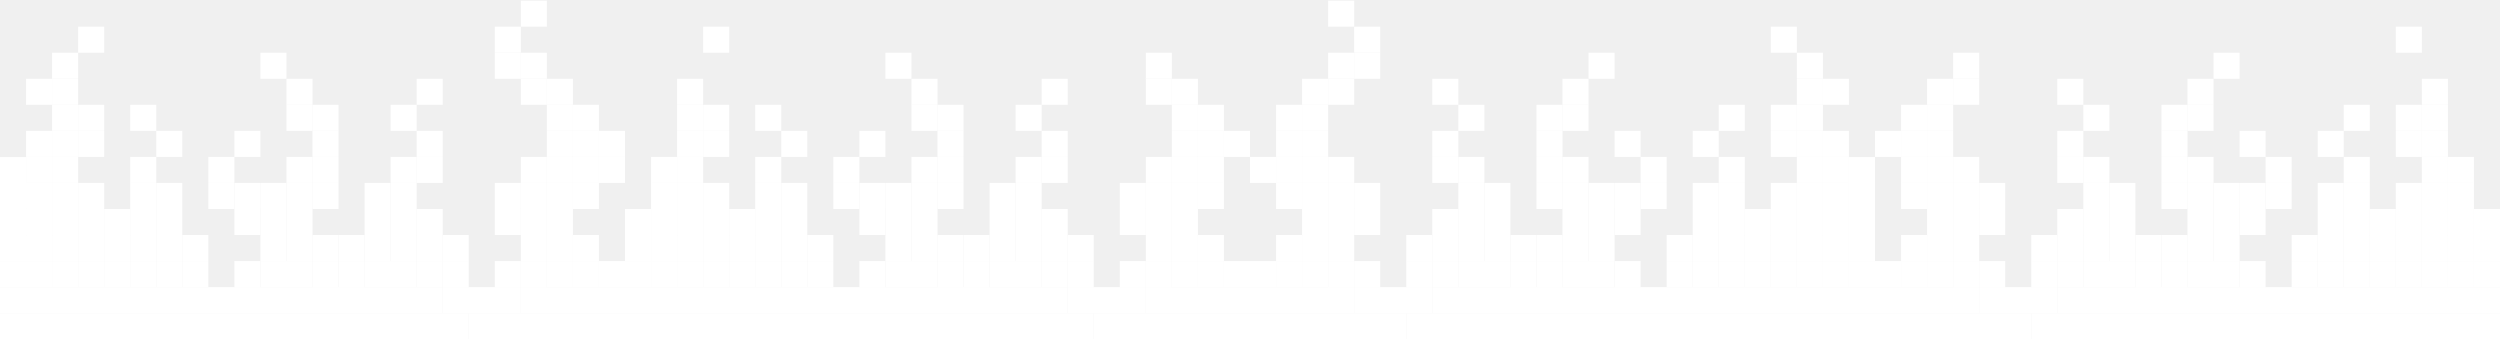
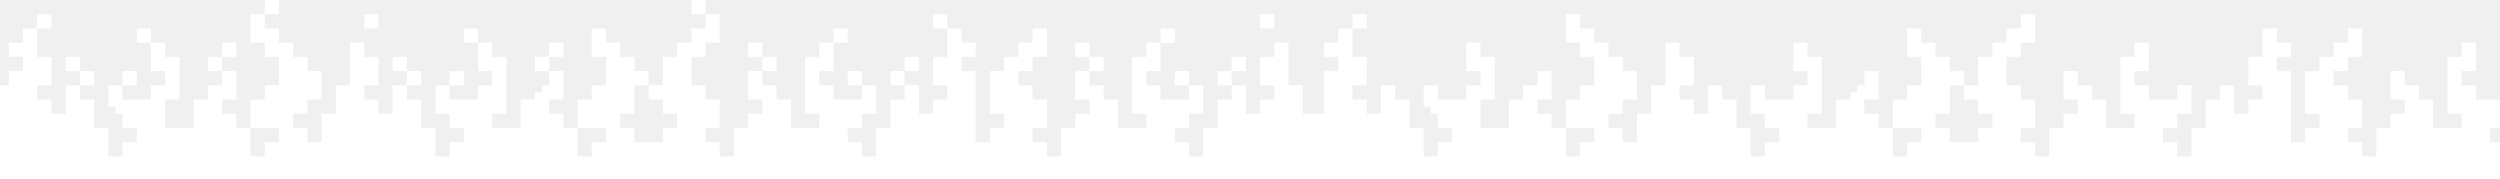
- <svg xmlns="http://www.w3.org/2000/svg" width="1512" height="205" viewBox="0 0 1512 205" fill="none">
-   <rect x="157.5" y="31.895" width="15.75" height="15.75" fill="white" />
-   <rect x="173.25" y="47.647" width="15.75" height="15.75" fill="white" />
-   <rect x="189" y="63.397" width="15.75" height="15.75" fill="white" />
-   <rect x="189" y="79.147" width="15.75" height="15.75" fill="white" />
-   <rect x="189" y="94.897" width="15.75" height="15.75" fill="white" />
-   <rect x="173.25" y="94.897" width="15.75" height="15.75" fill="white" />
-   <rect x="157.5" y="110.647" width="15.75" height="15.75" fill="white" />
-   <rect x="173.25" y="110.647" width="15.75" height="15.75" fill="white" />
-   <rect x="189" y="110.647" width="15.75" height="15.75" fill="white" />
-   <rect x="173.25" y="126.396" width="15.75" height="15.75" fill="white" />
-   <rect x="173.25" y="142.146" width="15.75" height="15.75" fill="white" />
-   <rect x="189" y="142.146" width="15.75" height="15.75" fill="white" />
-   <rect x="189" y="157.896" width="15.75" height="15.75" fill="white" />
-   <rect x="204.75" y="157.896" width="15.75" height="15.75" fill="white" />
-   <rect x="220.5" y="142.146" width="15.75" height="15.75" fill="white" />
-   <rect x="220.5" y="126.396" width="15.75" height="15.75" fill="white" />
-   <rect x="220.5" y="110.647" width="15.75" height="15.75" fill="white" />
-   <rect x="236.25" y="94.897" width="15.75" height="15.75" fill="white" />
-   <rect x="252" y="79.147" width="15.75" height="15.75" fill="white" />
-   <rect x="236.25" y="63.397" width="15.75" height="15.75" fill="white" />
-   <rect x="252" y="94.897" width="15.75" height="15.75" fill="white" />
-   <rect x="236.25" y="110.647" width="15.75" height="15.75" fill="white" />
-   <rect x="252" y="126.396" width="15.75" height="15.75" fill="white" />
-   <rect x="236.25" y="126.396" width="15.75" height="15.75" fill="white" />
-   <rect x="141.75" y="110.647" width="15.75" height="15.75" fill="white" />
-   <rect x="126.001" y="110.647" width="15.75" height="15.75" fill="white" />
-   <rect x="141.75" y="126.396" width="15.75" height="15.75" fill="white" />
-   <rect x="157.5" y="126.396" width="15.75" height="15.75" fill="white" />
-   <rect x="157.5" y="142.146" width="15.75" height="15.75" fill="white" />
-   <rect x="141.75" y="157.896" width="15.75" height="15.75" fill="white" />
-   <rect y="173.646" width="267.75" height="15.75" fill="white" />
-   <rect y="189.396" width="283.5" height="15.75" fill="white" />
-   <rect x="94.5" y="157.896" width="15.75" height="15.75" fill="white" />
-   <rect width="15.75" height="15.75" transform="matrix(-1 0 0 1 126.001 157.896)" fill="white" />
-   <rect x="220.5" y="157.896" width="31.5" height="15.75" fill="white" />
-   <rect x="157.5" y="157.896" width="31.5" height="15.75" fill="white" />
-   <rect x="252" y="142.146" width="15.75" height="15.75" fill="white" />
-   <rect x="267.75" y="142.146" width="15.75" height="15.75" fill="white" />
-   <rect x="267.75" y="157.896" width="15.75" height="15.75" fill="white" />
-   <rect x="299.25" y="157.896" width="15.75" height="15.75" fill="white" />
-   <rect x="315.001" y="157.896" width="15.75" height="15.75" fill="white" />
-   <rect x="267.75" y="173.646" width="47.25" height="15.75" fill="white" />
-   <rect x="283.5" y="189.396" width="94.5" height="15.75" fill="white" />
-   <rect x="315.001" y="173.646" width="63" height="15.75" fill="white" />
-   <rect x="330.75" y="157.896" width="15.75" height="15.75" fill="white" />
-   <rect x="315.001" y="142.146" width="15.75" height="15.75" fill="white" />
-   <rect x="299.25" y="126.396" width="15.75" height="15.75" fill="white" />
-   <rect x="299.25" y="110.647" width="15.75" height="15.75" fill="white" />
-   <rect x="315.001" y="94.897" width="15.75" height="15.75" fill="white" />
-   <rect x="330.75" y="79.147" width="15.75" height="15.75" fill="white" />
-   <rect x="330.75" y="63.397" width="15.75" height="15.75" fill="white" />
-   <rect x="315.001" y="47.647" width="15.75" height="15.75" fill="white" />
-   <rect x="299.25" y="31.895" width="15.75" height="15.75" fill="white" />
-   <rect x="299.25" y="16.146" width="15.75" height="15.75" fill="white" />
-   <rect x="315.001" y="0.396" width="15.75" height="15.75" fill="white" />
-   <rect x="204.75" y="142.146" width="15.75" height="15.75" fill="white" />
-   <rect x="236.25" y="142.146" width="15.75" height="15.75" fill="white" />
-   <rect x="252" y="157.896" width="15.75" height="15.75" fill="white" />
-   <rect x="315.001" y="31.895" width="15.75" height="15.75" fill="white" />
-   <rect x="330.75" y="47.647" width="15.75" height="15.75" fill="white" />
-   <rect x="330.75" y="126.396" width="15.75" height="15.75" fill="white" />
-   <rect x="330.75" y="110.647" width="15.75" height="15.75" fill="white" />
-   <rect x="315.001" y="110.647" width="15.75" height="15.75" fill="white" />
-   <rect x="315.001" y="126.396" width="15.75" height="15.75" fill="white" />
-   <rect x="330.75" y="142.146" width="15.75" height="15.75" fill="white" />
-   <rect x="346.5" y="142.146" width="15.75" height="15.75" fill="white" />
-   <rect x="362.251" y="157.896" width="15.75" height="15.75" fill="white" />
-   <rect x="346.5" y="157.896" width="15.75" height="15.75" fill="white" />
-   <rect x="47.25" y="142.146" width="15.75" height="15.75" fill="white" />
-   <rect x="47.25" y="126.396" width="15.75" height="15.75" fill="white" />
-   <rect x="47.25" y="110.647" width="15.75" height="15.75" fill="white" />
-   <rect x="31.5" y="126.396" width="15.75" height="15.75" fill="white" />
-   <rect x="31.5" y="110.647" width="15.75" height="15.75" fill="white" />
-   <rect x="31.5" y="94.897" width="15.75" height="15.75" fill="white" />
-   <rect x="47.25" y="79.147" width="15.75" height="15.75" fill="white" />
-   <rect x="47.25" y="63.397" width="15.75" height="15.75" fill="white" />
-   <rect x="31.5" y="47.647" width="15.75" height="15.75" fill="white" />
-   <rect x="31.5" y="31.895" width="15.75" height="15.75" fill="white" />
-   <rect x="47.25" y="16.146" width="15.75" height="15.75" fill="white" />
-   <rect x="15.749" y="47.647" width="15.75" height="15.75" fill="white" />
-   <rect x="31.5" y="63.397" width="15.75" height="15.75" fill="white" />
-   <rect x="31.5" y="79.147" width="15.75" height="15.75" fill="white" />
-   <rect x="15.749" y="79.147" width="15.75" height="15.75" fill="white" />
-   <rect x="15.749" y="94.897" width="15.75" height="15.75" fill="white" />
-   <rect y="94.977" width="15.75" height="15.75" fill="white" />
-   <rect width="15.75" height="47.25" transform="matrix(1 0 0 -1 0 157.896)" fill="white" />
-   <rect y="110.647" width="15.75" height="15.75" fill="white" />
-   <rect y="126.396" width="15.75" height="15.75" fill="white" />
-   <rect x="15.749" y="110.647" width="15.75" height="15.75" fill="white" />
-   <rect x="15.749" y="126.396" width="15.75" height="15.75" fill="white" />
-   <rect x="15.749" y="142.146" width="15.75" height="15.75" fill="white" />
-   <rect y="157.896" width="15.75" height="15.75" fill="white" />
-   <rect x="15.749" y="157.896" width="15.75" height="15.75" fill="white" />
-   <rect x="31.5" y="142.146" width="15.75" height="15.75" fill="white" />
-   <rect x="47.25" y="157.896" width="15.75" height="15.75" fill="white" />
-   <rect x="31.5" y="157.896" width="15.75" height="15.75" fill="white" />
-   <rect x="346.5" y="79.147" width="15.75" height="15.75" fill="white" />
-   <rect x="362.251" y="79.147" width="15.75" height="15.75" fill="white" />
-   <rect x="362.251" y="94.897" width="15.75" height="15.75" fill="white" />
-   <rect x="346.5" y="110.647" width="15.75" height="15.75" fill="white" />
-   <rect x="346.5" y="94.897" width="15.75" height="15.75" fill="white" />
-   <rect x="330.75" y="94.897" width="15.75" height="15.75" fill="white" />
-   <rect x="346.5" y="63.397" width="15.75" height="15.75" fill="white" />
-   <rect x="94.5" y="142.146" width="15.75" height="15.75" fill="white" />
-   <rect x="94.5" y="126.396" width="15.75" height="15.75" fill="white" />
-   <rect x="78.75" y="110.647" width="15.75" height="15.75" fill="white" />
-   <rect x="94.5" y="110.647" width="15.75" height="15.75" fill="white" />
-   <rect x="110.249" y="142.146" width="15.75" height="15.75" fill="white" />
-   <rect x="62.999" y="142.146" width="15.75" height="15.75" fill="white" />
-   <rect x="62.999" y="126.396" width="15.75" height="15.75" fill="white" />
-   <rect x="78.75" y="126.396" width="15.75" height="15.75" fill="white" />
-   <rect x="78.75" y="142.146" width="15.75" height="15.75" fill="white" />
-   <rect x="62.999" y="157.896" width="15.75" height="15.75" fill="white" />
-   <rect x="78.75" y="157.896" width="15.75" height="15.75" fill="white" />
-   <rect x="78.75" y="94.897" width="15.75" height="15.75" fill="white" />
-   <rect x="94.5" y="79.147" width="15.75" height="15.75" fill="white" />
-   <rect x="78.75" y="63.397" width="15.75" height="15.75" fill="white" />
-   <rect x="252" y="47.647" width="15.75" height="15.75" fill="white" />
-   <rect x="126.001" y="94.897" width="15.75" height="15.75" fill="white" />
-   <rect x="141.75" y="79.147" width="15.75" height="15.75" fill="white" />
-   <rect x="173.25" y="63.397" width="15.75" height="15.75" fill="white" />
-   <rect width="15.75" height="15.75" transform="matrix(-1 0 0 1 976.501 31.8955)" fill="white" />
-   <rect width="15.75" height="15.75" transform="matrix(-1 0 0 1 960.75 47.6465)" fill="white" />
-   <rect width="15.75" height="15.75" transform="matrix(-1 0 0 1 945 63.3965)" fill="white" />
-   <rect width="15.75" height="15.75" transform="matrix(-1 0 0 1 945 79.1465)" fill="white" />
-   <rect width="15.75" height="15.75" transform="matrix(-1 0 0 1 945 94.8965)" fill="white" />
-   <rect width="15.75" height="15.75" transform="matrix(-1 0 0 1 960.75 94.8965)" fill="white" />
-   <rect width="15.75" height="15.75" transform="matrix(-1 0 0 1 976.501 110.647)" fill="white" />
-   <rect width="15.75" height="15.75" transform="matrix(-1 0 0 1 960.75 110.647)" fill="white" />
-   <rect width="15.75" height="15.75" transform="matrix(-1 0 0 1 945 110.647)" fill="white" />
-   <rect width="15.75" height="15.75" transform="matrix(-1 0 0 1 960.75 126.396)" fill="white" />
-   <rect width="15.75" height="15.75" transform="matrix(-1 0 0 1 960.75 142.146)" fill="white" />
-   <rect width="15.75" height="15.75" transform="matrix(-1 0 0 1 945 142.146)" fill="white" />
-   <rect width="15.75" height="15.75" transform="matrix(-1 0 0 1 945 157.898)" fill="white" />
-   <rect width="15.75" height="15.75" transform="matrix(-1 0 0 1 929.251 157.898)" fill="white" />
-   <rect width="15.75" height="15.75" transform="matrix(-1 0 0 1 913.5 142.146)" fill="white" />
-   <rect width="15.75" height="15.75" transform="matrix(-1 0 0 1 913.5 126.396)" fill="white" />
-   <rect width="15.75" height="15.75" transform="matrix(-1 0 0 1 913.5 110.647)" fill="white" />
-   <rect width="15.75" height="15.75" transform="matrix(-1 0 0 1 897.751 94.8965)" fill="white" />
-   <rect width="15.75" height="15.75" transform="matrix(-1 0 0 1 882.001 79.1465)" fill="white" />
-   <rect width="15.75" height="15.75" transform="matrix(-1 0 0 1 897.751 63.3965)" fill="white" />
-   <rect width="15.75" height="15.75" transform="matrix(-1 0 0 1 882.001 94.8965)" fill="white" />
-   <rect width="15.75" height="15.75" transform="matrix(-1 0 0 1 897.751 110.647)" fill="white" />
-   <rect width="15.75" height="15.75" transform="matrix(-1 0 0 1 882.001 126.396)" fill="white" />
-   <rect width="15.75" height="15.75" transform="matrix(-1 0 0 1 897.751 126.396)" fill="white" />
-   <rect width="15.75" height="15.75" transform="matrix(-1 0 0 1 992.25 110.647)" fill="white" />
-   <rect width="15.75" height="15.75" transform="matrix(-1 0 0 1 1008 110.647)" fill="white" />
-   <rect width="15.75" height="15.75" transform="matrix(-1 0 0 1 992.25 126.396)" fill="white" />
-   <rect width="15.75" height="15.75" transform="matrix(-1 0 0 1 976.501 126.396)" fill="white" />
-   <rect width="15.75" height="15.75" transform="matrix(-1 0 0 1 976.501 142.146)" fill="white" />
-   <rect width="15.75" height="15.75" transform="matrix(-1 0 0 1 992.25 157.898)" fill="white" />
-   <rect width="267.75" height="15.75" transform="matrix(-1 0 0 1 1134 173.646)" fill="white" />
-   <rect width="283.5" height="15.75" transform="matrix(-1 0 0 1 1134 189.396)" fill="white" />
-   <rect width="15.75" height="15.75" transform="matrix(-1 0 0 1 1039.5 157.898)" fill="white" />
-   <rect x="1008" y="157.898" width="15.75" height="15.75" fill="white" />
-   <rect width="31.5" height="15.75" transform="matrix(-1 0 0 1 913.5 157.898)" fill="white" />
-   <rect width="31.5" height="15.75" transform="matrix(-1 0 0 1 976.501 157.898)" fill="white" />
-   <rect width="15.75" height="15.75" transform="matrix(-1 0 0 1 882.001 142.146)" fill="white" />
-   <rect width="15.75" height="15.75" transform="matrix(-1 0 0 1 866.25 142.146)" fill="white" />
-   <rect width="15.75" height="15.75" transform="matrix(-1 0 0 1 866.25 157.898)" fill="white" />
-   <rect width="15.75" height="15.75" transform="matrix(-1 0 0 1 834.751 157.898)" fill="white" />
-   <rect width="15.75" height="15.75" transform="matrix(-1 0 0 1 819 157.898)" fill="white" />
-   <rect width="47.25" height="15.75" transform="matrix(-1 0 0 1 866.25 173.646)" fill="white" />
-   <rect width="94.5" height="15.75" transform="matrix(-1 0 0 1 850.501 189.396)" fill="white" />
-   <rect width="63" height="15.75" transform="matrix(-1 0 0 1 819 173.646)" fill="white" />
-   <rect width="15.75" height="15.75" transform="matrix(-1 0 0 1 803.251 157.898)" fill="white" />
-   <rect width="15.75" height="15.75" transform="matrix(-1 0 0 1 819 142.146)" fill="white" />
-   <rect width="15.75" height="15.75" transform="matrix(-1 0 0 1 834.751 126.396)" fill="white" />
-   <rect width="15.75" height="15.75" transform="matrix(-1 0 0 1 834.751 110.647)" fill="white" />
-   <rect width="15.75" height="15.75" transform="matrix(-1 0 0 1 819 94.8965)" fill="white" />
-   <rect width="15.75" height="15.75" transform="matrix(-1 0 0 1 803.251 79.1465)" fill="white" />
-   <rect width="15.75" height="15.75" transform="matrix(-1 0 0 1 803.251 63.3965)" fill="white" />
-   <rect width="15.75" height="15.75" transform="matrix(-1 0 0 1 819 47.6465)" fill="white" />
-   <rect width="15.75" height="15.75" transform="matrix(-1 0 0 1 834.751 31.8955)" fill="white" />
-   <rect width="15.75" height="15.75" transform="matrix(-1 0 0 1 834.751 16.1465)" fill="white" />
-   <rect width="15.75" height="15.75" transform="matrix(-1 0 0 1 819 0.396484)" fill="white" />
-   <rect width="15.75" height="15.75" transform="matrix(-1 0 0 1 929.251 142.146)" fill="white" />
-   <rect width="15.75" height="15.75" transform="matrix(-1 0 0 1 897.751 142.146)" fill="white" />
-   <rect width="15.75" height="15.75" transform="matrix(-1 0 0 1 882.001 157.898)" fill="white" />
-   <rect width="15.75" height="15.75" transform="matrix(-1 0 0 1 819 31.8955)" fill="white" />
-   <rect width="15.75" height="15.75" transform="matrix(-1 0 0 1 803.251 47.6465)" fill="white" />
-   <rect width="15.75" height="15.75" transform="matrix(-1 0 0 1 803.251 126.396)" fill="white" />
-   <rect width="15.75" height="15.75" transform="matrix(-1 0 0 1 803.251 110.647)" fill="white" />
-   <rect width="15.75" height="15.75" transform="matrix(-1 0 0 1 819 110.647)" fill="white" />
-   <rect width="15.75" height="15.75" transform="matrix(-1 0 0 1 819 126.396)" fill="white" />
-   <rect width="15.75" height="15.75" transform="matrix(-1 0 0 1 803.251 142.146)" fill="white" />
-   <rect width="15.75" height="15.75" transform="matrix(-1 0 0 1 787.501 142.146)" fill="white" />
-   <rect width="15.75" height="15.75" transform="matrix(-1 0 0 1 771.75 157.898)" fill="white" />
-   <rect width="15.75" height="15.75" transform="matrix(-1 0 0 1 787.501 157.898)" fill="white" />
-   <rect width="15.75" height="15.75" transform="matrix(-1 0 0 1 1086.75 142.146)" fill="white" />
-   <rect width="15.75" height="15.75" transform="matrix(-1 0 0 1 1086.75 126.396)" fill="white" />
-   <rect width="15.75" height="15.75" transform="matrix(-1 0 0 1 1086.75 110.647)" fill="white" />
-   <rect width="15.75" height="15.75" transform="matrix(-1 0 0 1 1102.5 126.396)" fill="white" />
-   <rect width="15.75" height="15.75" transform="matrix(-1 0 0 1 1102.5 110.647)" fill="white" />
-   <rect width="15.75" height="15.75" transform="matrix(-1 0 0 1 1102.5 94.8965)" fill="white" />
-   <rect width="15.75" height="15.75" transform="matrix(-1 0 0 1 1086.75 79.1465)" fill="white" />
-   <rect width="15.75" height="15.75" transform="matrix(-1 0 0 1 1086.75 63.3965)" fill="white" />
-   <rect width="15.75" height="15.75" transform="matrix(-1 0 0 1 1102.5 47.6465)" fill="white" />
-   <rect width="15.75" height="15.75" transform="matrix(-1 0 0 1 1102.5 31.8955)" fill="white" />
-   <rect width="15.75" height="15.75" transform="matrix(-1 0 0 1 1086.75 16.1465)" fill="white" />
-   <rect width="15.75" height="15.75" transform="matrix(-1 0 0 1 1118.25 47.6465)" fill="white" />
-   <rect width="15.75" height="15.75" transform="matrix(-1 0 0 1 1102.5 63.3965)" fill="white" />
-   <rect width="15.75" height="15.75" transform="matrix(-1 0 0 1 1102.5 79.1465)" fill="white" />
-   <rect width="15.75" height="15.75" transform="matrix(-1 0 0 1 1118.25 79.1465)" fill="white" />
-   <rect width="15.75" height="15.75" transform="matrix(-1 0 0 1 1118.25 94.8965)" fill="white" />
-   <rect width="15.75" height="15.75" transform="matrix(-1 0 0 1 1134 94.9766)" fill="white" />
-   <rect x="1134" y="157.898" width="15.75" height="47.25" transform="rotate(180 1134 157.898)" fill="white" />
-   <rect width="15.75" height="15.75" transform="matrix(-1 0 0 1 1134 110.647)" fill="white" />
-   <rect width="15.75" height="15.75" transform="matrix(-1 0 0 1 1134 126.396)" fill="white" />
-   <rect width="15.75" height="15.75" transform="matrix(-1 0 0 1 1118.25 110.647)" fill="white" />
-   <rect width="15.75" height="15.75" transform="matrix(-1 0 0 1 1118.25 126.396)" fill="white" />
-   <rect width="15.75" height="15.75" transform="matrix(-1 0 0 1 1118.25 142.146)" fill="white" />
-   <rect width="15.75" height="15.75" transform="matrix(-1 0 0 1 1134 157.898)" fill="white" />
-   <rect width="15.75" height="15.75" transform="matrix(-1 0 0 1 1118.25 157.898)" fill="white" />
-   <rect width="15.75" height="15.75" transform="matrix(-1 0 0 1 1102.5 142.146)" fill="white" />
-   <rect width="15.75" height="15.75" transform="matrix(-1 0 0 1 1086.75 157.898)" fill="white" />
-   <rect width="15.75" height="15.75" transform="matrix(-1 0 0 1 1102.5 157.898)" fill="white" />
-   <rect width="15.75" height="15.75" transform="matrix(-1 0 0 1 787.501 79.1465)" fill="white" />
-   <rect width="15.75" height="15.75" transform="matrix(-1 0 0 1 771.75 94.8965)" fill="white" />
-   <rect width="15.75" height="15.75" transform="matrix(-1 0 0 1 787.501 110.647)" fill="white" />
-   <rect width="15.75" height="15.75" transform="matrix(-1 0 0 1 787.501 94.8965)" fill="white" />
-   <rect width="15.75" height="15.75" transform="matrix(-1 0 0 1 803.251 94.8965)" fill="white" />
-   <rect width="15.75" height="15.75" transform="matrix(-1 0 0 1 787.501 63.3965)" fill="white" />
-   <rect width="15.75" height="15.75" transform="matrix(-1 0 0 1 1039.5 142.146)" fill="white" />
-   <rect width="15.75" height="15.75" transform="matrix(-1 0 0 1 1039.5 126.396)" fill="white" />
-   <rect width="15.75" height="15.75" transform="matrix(-1 0 0 1 1055.25 110.647)" fill="white" />
-   <rect width="15.75" height="15.75" transform="matrix(-1 0 0 1 1039.5 110.647)" fill="white" />
-   <rect width="15.75" height="15.75" transform="matrix(-1 0 0 1 1023.75 142.146)" fill="white" />
-   <rect width="15.75" height="15.75" transform="matrix(-1 0 0 1 1071 142.146)" fill="white" />
-   <rect width="15.75" height="15.75" transform="matrix(-1 0 0 1 1071 126.396)" fill="white" />
-   <rect width="15.75" height="15.75" transform="matrix(-1 0 0 1 1055.25 126.396)" fill="white" />
-   <rect width="15.75" height="15.75" transform="matrix(-1 0 0 1 1055.25 142.146)" fill="white" />
-   <rect width="15.75" height="15.75" transform="matrix(-1 0 0 1 1071 157.898)" fill="white" />
-   <rect width="15.75" height="15.75" transform="matrix(-1 0 0 1 1055.25 157.898)" fill="white" />
-   <rect width="15.75" height="15.75" transform="matrix(-1 0 0 1 1055.25 94.8965)" fill="white" />
-   <rect width="15.75" height="15.75" transform="matrix(-1 0 0 1 1039.5 79.1465)" fill="white" />
-   <rect width="15.75" height="15.75" transform="matrix(-1 0 0 1 1055.25 63.3965)" fill="white" />
-   <rect width="15.75" height="15.75" transform="matrix(-1 0 0 1 882.001 47.6465)" fill="white" />
-   <rect width="15.75" height="15.75" transform="matrix(-1 0 0 1 1008 94.8965)" fill="white" />
-   <rect width="15.75" height="15.75" transform="matrix(-1 0 0 1 992.25 79.1465)" fill="white" />
-   <rect width="15.75" height="15.75" transform="matrix(-1 0 0 1 960.75 63.3965)" fill="white" />
-   <rect x="535.5" y="31.896" width="15.75" height="15.75" fill="white" />
-   <rect x="551.251" y="47.645" width="15.75" height="15.75" fill="white" />
-   <rect x="567" y="63.397" width="15.75" height="15.75" fill="white" />
-   <rect x="567" y="79.147" width="15.75" height="15.75" fill="white" />
-   <rect x="567" y="94.897" width="15.75" height="15.75" fill="white" />
-   <rect x="551.251" y="94.897" width="15.75" height="15.75" fill="white" />
-   <rect x="535.5" y="110.646" width="15.75" height="15.75" fill="white" />
-   <rect x="551.251" y="110.646" width="15.75" height="15.75" fill="white" />
-   <rect x="567" y="110.646" width="15.75" height="15.75" fill="white" />
-   <rect x="551.251" y="126.396" width="15.75" height="15.75" fill="white" />
-   <rect x="551.251" y="142.146" width="15.75" height="15.75" fill="white" />
-   <rect x="567" y="142.146" width="15.75" height="15.75" fill="white" />
-   <rect x="567" y="157.896" width="15.75" height="15.75" fill="white" />
-   <rect x="582.75" y="157.896" width="15.75" height="15.75" fill="white" />
-   <rect x="598.501" y="142.146" width="15.75" height="15.75" fill="white" />
-   <rect x="598.501" y="126.396" width="15.75" height="15.75" fill="white" />
-   <rect x="598.501" y="110.646" width="15.75" height="15.75" fill="white" />
-   <rect x="614.25" y="94.897" width="15.75" height="15.75" fill="white" />
-   <rect x="630" y="79.147" width="15.75" height="15.75" fill="white" />
-   <rect x="614.25" y="63.397" width="15.75" height="15.75" fill="white" />
-   <rect x="630" y="94.897" width="15.75" height="15.75" fill="white" />
-   <rect x="614.25" y="110.646" width="15.75" height="15.75" fill="white" />
-   <rect x="630" y="126.396" width="15.75" height="15.75" fill="white" />
-   <rect x="614.25" y="126.396" width="15.75" height="15.75" fill="white" />
-   <rect x="519.75" y="110.646" width="15.75" height="15.75" fill="white" />
-   <rect x="504.001" y="110.646" width="15.75" height="15.75" fill="white" />
-   <rect x="519.75" y="126.396" width="15.75" height="15.75" fill="white" />
-   <rect x="535.5" y="126.396" width="15.75" height="15.75" fill="white" />
-   <rect x="535.5" y="142.146" width="15.75" height="15.75" fill="white" />
-   <rect x="519.75" y="157.896" width="15.75" height="15.75" fill="white" />
-   <rect x="378" y="173.646" width="267.75" height="15.75" fill="white" />
-   <rect x="378" y="189.396" width="283.5" height="15.75" fill="white" />
-   <rect x="472.5" y="157.896" width="15.75" height="15.75" fill="white" />
-   <rect width="15.75" height="15.75" transform="matrix(-1 0 0 1 504.001 157.896)" fill="white" />
-   <rect x="598.501" y="157.896" width="31.5" height="15.75" fill="white" />
-   <rect x="535.5" y="157.896" width="31.5" height="15.75" fill="white" />
-   <rect x="630" y="142.146" width="15.75" height="15.75" fill="white" />
-   <rect x="645.75" y="142.146" width="15.75" height="15.75" fill="white" />
-   <rect x="645.75" y="157.896" width="15.75" height="15.75" fill="white" />
-   <rect x="677.25" y="157.896" width="15.75" height="15.75" fill="white" />
-   <rect x="693.001" y="157.896" width="15.75" height="15.75" fill="white" />
-   <rect x="645.75" y="173.646" width="47.25" height="15.75" fill="white" />
-   <rect x="661.5" y="189.396" width="94.5" height="15.75" fill="white" />
-   <rect x="693.001" y="173.646" width="63" height="15.75" fill="white" />
-   <rect x="708.75" y="157.896" width="15.75" height="15.75" fill="white" />
-   <rect x="693.001" y="142.146" width="15.75" height="15.75" fill="white" />
-   <rect x="677.25" y="126.396" width="15.75" height="15.75" fill="white" />
-   <rect x="677.25" y="110.646" width="15.75" height="15.75" fill="white" />
-   <rect x="693.001" y="94.897" width="15.75" height="15.75" fill="white" />
-   <rect x="708.75" y="79.147" width="15.75" height="15.75" fill="white" />
-   <rect x="708.75" y="63.397" width="15.75" height="15.75" fill="white" />
-   <rect x="693.001" y="47.645" width="15.75" height="15.75" fill="white" />
-   <rect x="582.75" y="142.146" width="15.75" height="15.75" fill="white" />
-   <rect x="614.25" y="142.146" width="15.75" height="15.75" fill="white" />
-   <rect x="630" y="157.896" width="15.75" height="15.75" fill="white" />
-   <rect x="693.001" y="31.896" width="15.75" height="15.75" fill="white" />
-   <rect x="708.75" y="47.645" width="15.75" height="15.75" fill="white" />
-   <rect x="708.75" y="126.396" width="15.75" height="15.75" fill="white" />
-   <rect x="708.75" y="110.646" width="15.75" height="15.75" fill="white" />
-   <rect x="693.001" y="110.646" width="15.75" height="15.75" fill="white" />
-   <rect x="693.001" y="126.396" width="15.75" height="15.75" fill="white" />
-   <rect x="708.75" y="142.146" width="15.75" height="15.75" fill="white" />
-   <rect x="724.5" y="142.146" width="15.75" height="15.75" fill="white" />
-   <rect x="740.251" y="157.896" width="15.75" height="15.75" fill="white" />
-   <rect x="724.5" y="157.896" width="15.75" height="15.75" fill="white" />
-   <rect x="425.25" y="142.146" width="15.75" height="15.75" fill="white" />
-   <rect x="425.25" y="126.396" width="15.75" height="15.75" fill="white" />
-   <rect x="425.25" y="110.646" width="15.75" height="15.75" fill="white" />
-   <rect x="409.501" y="126.396" width="15.75" height="15.75" fill="white" />
-   <rect x="409.501" y="110.646" width="15.75" height="15.75" fill="white" />
-   <rect x="409.501" y="94.897" width="15.75" height="15.75" fill="white" />
-   <rect x="425.25" y="79.147" width="15.75" height="15.75" fill="white" />
-   <rect x="425.25" y="63.397" width="15.75" height="15.75" fill="white" />
-   <rect x="409.501" y="47.645" width="15.75" height="15.75" fill="white" />
-   <rect x="425.25" y="16.146" width="15.75" height="15.75" fill="white" />
-   <rect x="409.501" y="63.397" width="15.75" height="15.75" fill="white" />
-   <rect x="409.501" y="79.147" width="15.75" height="15.75" fill="white" />
-   <rect x="393.75" y="94.897" width="15.75" height="15.75" fill="white" />
-   <rect width="15.75" height="31.5" transform="matrix(1 0 0 -1 378 157.896)" fill="white" />
-   <rect x="378" y="126.396" width="15.75" height="15.75" fill="white" />
-   <rect x="393.75" y="110.646" width="15.75" height="15.75" fill="white" />
-   <rect x="393.75" y="126.396" width="15.75" height="15.75" fill="white" />
-   <rect x="393.75" y="142.146" width="15.75" height="15.75" fill="white" />
-   <rect x="378" y="157.896" width="15.75" height="15.75" fill="white" />
-   <rect x="393.75" y="157.896" width="15.75" height="15.75" fill="white" />
-   <rect x="409.501" y="142.146" width="15.75" height="15.75" fill="white" />
-   <rect x="425.25" y="157.896" width="15.75" height="15.75" fill="white" />
-   <rect x="409.501" y="157.896" width="15.75" height="15.75" fill="white" />
-   <rect x="724.5" y="79.147" width="15.75" height="15.75" fill="white" />
-   <rect x="740.251" y="79.147" width="15.75" height="15.75" fill="white" />
-   <rect x="724.5" y="110.646" width="15.75" height="15.75" fill="white" />
-   <rect x="724.5" y="94.897" width="15.75" height="15.75" fill="white" />
-   <rect x="708.75" y="94.897" width="15.75" height="15.75" fill="white" />
-   <rect x="724.5" y="63.397" width="15.75" height="15.75" fill="white" />
-   <rect x="472.5" y="142.146" width="15.75" height="15.75" fill="white" />
-   <rect x="472.5" y="126.396" width="15.75" height="15.75" fill="white" />
-   <rect x="456.751" y="110.646" width="15.75" height="15.75" fill="white" />
-   <rect x="472.5" y="110.646" width="15.75" height="15.75" fill="white" />
-   <rect x="488.25" y="142.146" width="15.75" height="15.75" fill="white" />
-   <rect x="441" y="142.146" width="15.75" height="15.75" fill="white" />
-   <rect x="441" y="126.396" width="15.75" height="15.75" fill="white" />
-   <rect x="456.751" y="126.396" width="15.75" height="15.75" fill="white" />
-   <rect x="456.751" y="142.146" width="15.75" height="15.75" fill="white" />
-   <rect x="441" y="157.896" width="15.75" height="15.75" fill="white" />
-   <rect x="456.751" y="157.896" width="15.75" height="15.75" fill="white" />
-   <rect x="456.751" y="94.897" width="15.75" height="15.75" fill="white" />
-   <rect x="472.5" y="79.147" width="15.75" height="15.75" fill="white" />
-   <rect x="456.751" y="63.397" width="15.75" height="15.75" fill="white" />
-   <rect x="630" y="47.645" width="15.75" height="15.75" fill="white" />
-   <rect x="504.001" y="94.897" width="15.75" height="15.75" fill="white" />
-   <rect x="519.75" y="79.147" width="15.75" height="15.75" fill="white" />
-   <rect x="551.251" y="63.397" width="15.75" height="15.75" fill="white" />
-   <rect width="15.75" height="15.75" transform="matrix(-1 0 0 1 1354.5 31.8965)" fill="white" />
-   <rect width="15.75" height="15.75" transform="matrix(-1 0 0 1 1338.75 47.6455)" fill="white" />
-   <rect width="15.75" height="15.75" transform="matrix(-1 0 0 1 1323 63.3965)" fill="white" />
-   <rect width="15.75" height="15.75" transform="matrix(-1 0 0 1 1323 79.1465)" fill="white" />
-   <rect width="15.75" height="15.75" transform="matrix(-1 0 0 1 1323 94.8965)" fill="white" />
-   <rect width="15.75" height="15.75" transform="matrix(-1 0 0 1 1338.75 94.8965)" fill="white" />
-   <rect width="15.75" height="15.75" transform="matrix(-1 0 0 1 1354.5 110.646)" fill="white" />
-   <rect width="15.75" height="15.75" transform="matrix(-1 0 0 1 1338.75 110.646)" fill="white" />
-   <rect width="15.75" height="15.75" transform="matrix(-1 0 0 1 1323 110.646)" fill="white" />
-   <rect width="15.75" height="15.75" transform="matrix(-1 0 0 1 1338.75 126.396)" fill="white" />
-   <rect width="15.75" height="15.75" transform="matrix(-1 0 0 1 1338.75 142.146)" fill="white" />
-   <rect width="15.75" height="15.75" transform="matrix(-1 0 0 1 1323 142.146)" fill="white" />
-   <rect width="15.75" height="15.75" transform="matrix(-1 0 0 1 1323 157.896)" fill="white" />
-   <rect width="15.75" height="15.75" transform="matrix(-1 0 0 1 1307.25 157.896)" fill="white" />
-   <rect width="15.75" height="15.75" transform="matrix(-1 0 0 1 1291.5 142.146)" fill="white" />
-   <rect width="15.75" height="15.75" transform="matrix(-1 0 0 1 1291.5 126.396)" fill="white" />
-   <rect width="15.75" height="15.75" transform="matrix(-1 0 0 1 1291.5 110.646)" fill="white" />
-   <rect width="15.75" height="15.75" transform="matrix(-1 0 0 1 1275.75 94.8965)" fill="white" />
-   <rect width="15.75" height="15.75" transform="matrix(-1 0 0 1 1260 79.1465)" fill="white" />
-   <rect width="15.75" height="15.75" transform="matrix(-1 0 0 1 1275.75 63.3965)" fill="white" />
-   <rect width="15.75" height="15.75" transform="matrix(-1 0 0 1 1260 94.8965)" fill="white" />
-   <rect width="15.75" height="15.75" transform="matrix(-1 0 0 1 1275.75 110.646)" fill="white" />
-   <rect width="15.75" height="15.75" transform="matrix(-1 0 0 1 1260 126.396)" fill="white" />
-   <rect width="15.75" height="15.75" transform="matrix(-1 0 0 1 1275.75 126.396)" fill="white" />
-   <rect width="15.75" height="15.75" transform="matrix(-1 0 0 1 1370.25 110.646)" fill="white" />
-   <rect width="15.75" height="15.75" transform="matrix(-1 0 0 1 1386 110.646)" fill="white" />
-   <rect width="15.75" height="15.75" transform="matrix(-1 0 0 1 1370.25 126.396)" fill="white" />
-   <rect width="15.75" height="15.75" transform="matrix(-1 0 0 1 1354.5 126.396)" fill="white" />
-   <rect width="15.75" height="15.75" transform="matrix(-1 0 0 1 1354.5 142.146)" fill="white" />
-   <rect width="15.75" height="15.75" transform="matrix(-1 0 0 1 1370.25 157.896)" fill="white" />
-   <rect width="267.75" height="15.75" transform="matrix(-1 0 0 1 1512 173.646)" fill="white" />
-   <rect width="283.5" height="15.75" transform="matrix(-1 0 0 1 1512 189.396)" fill="white" />
-   <rect width="15.75" height="15.75" transform="matrix(-1 0 0 1 1417.5 157.896)" fill="white" />
-   <rect x="1386" y="157.896" width="15.75" height="15.75" fill="white" />
-   <rect width="31.5" height="15.75" transform="matrix(-1 0 0 1 1291.5 157.896)" fill="white" />
-   <rect width="31.5" height="15.75" transform="matrix(-1 0 0 1 1354.5 157.896)" fill="white" />
-   <rect width="15.75" height="15.75" transform="matrix(-1 0 0 1 1260 142.146)" fill="white" />
-   <rect width="15.75" height="15.75" transform="matrix(-1 0 0 1 1244.25 142.146)" fill="white" />
-   <rect width="15.75" height="15.75" transform="matrix(-1 0 0 1 1244.25 157.896)" fill="white" />
-   <rect width="15.75" height="15.75" transform="matrix(-1 0 0 1 1212.75 157.896)" fill="white" />
-   <rect width="15.75" height="15.75" transform="matrix(-1 0 0 1 1197 157.896)" fill="white" />
-   <rect width="47.25" height="15.75" transform="matrix(-1 0 0 1 1244.25 173.646)" fill="white" />
-   <rect width="94.5" height="15.75" transform="matrix(-1 0 0 1 1228.5 189.396)" fill="white" />
-   <rect width="63" height="15.75" transform="matrix(-1 0 0 1 1197 173.646)" fill="white" />
-   <rect width="15.75" height="15.75" transform="matrix(-1 0 0 1 1181.25 157.896)" fill="white" />
-   <rect width="15.75" height="15.75" transform="matrix(-1 0 0 1 1197 142.146)" fill="white" />
-   <rect width="15.75" height="15.75" transform="matrix(-1 0 0 1 1212.75 126.396)" fill="white" />
-   <rect width="15.75" height="15.75" transform="matrix(-1 0 0 1 1212.75 110.646)" fill="white" />
-   <rect width="15.75" height="15.75" transform="matrix(-1 0 0 1 1197 94.8965)" fill="white" />
-   <rect width="15.75" height="15.75" transform="matrix(-1 0 0 1 1181.25 79.1465)" fill="white" />
-   <rect width="15.75" height="15.75" transform="matrix(-1 0 0 1 1181.25 63.3965)" fill="white" />
-   <rect width="15.75" height="15.75" transform="matrix(-1 0 0 1 1197 47.6455)" fill="white" />
-   <rect width="15.75" height="15.75" transform="matrix(-1 0 0 1 1307.25 142.146)" fill="white" />
-   <rect width="15.75" height="15.75" transform="matrix(-1 0 0 1 1275.75 142.146)" fill="white" />
-   <rect width="15.75" height="15.75" transform="matrix(-1 0 0 1 1260 157.896)" fill="white" />
-   <rect width="15.75" height="15.75" transform="matrix(-1 0 0 1 1197 31.8965)" fill="white" />
-   <rect width="15.75" height="15.75" transform="matrix(-1 0 0 1 1181.25 47.6455)" fill="white" />
-   <rect width="15.75" height="15.75" transform="matrix(-1 0 0 1 1181.25 126.396)" fill="white" />
-   <rect width="15.75" height="15.75" transform="matrix(-1 0 0 1 1181.25 110.646)" fill="white" />
-   <rect width="15.75" height="15.75" transform="matrix(-1 0 0 1 1197 110.646)" fill="white" />
-   <rect width="15.75" height="15.75" transform="matrix(-1 0 0 1 1197 126.396)" fill="white" />
-   <rect width="15.75" height="15.75" transform="matrix(-1 0 0 1 1181.25 142.146)" fill="white" />
-   <rect width="15.75" height="15.75" transform="matrix(-1 0 0 1 1165.5 142.146)" fill="white" />
-   <rect width="15.75" height="15.75" transform="matrix(-1 0 0 1 1149.75 157.896)" fill="white" />
-   <rect width="15.75" height="15.75" transform="matrix(-1 0 0 1 1165.5 157.896)" fill="white" />
-   <rect width="15.75" height="15.75" transform="matrix(-1 0 0 1 1464.75 142.146)" fill="white" />
-   <rect width="15.75" height="15.75" transform="matrix(-1 0 0 1 1464.75 126.396)" fill="white" />
-   <rect width="15.75" height="15.75" transform="matrix(-1 0 0 1 1464.75 110.646)" fill="white" />
-   <rect width="15.75" height="15.75" transform="matrix(-1 0 0 1 1480.5 126.396)" fill="white" />
-   <rect width="15.75" height="15.75" transform="matrix(-1 0 0 1 1480.5 110.646)" fill="white" />
-   <rect width="15.75" height="15.75" transform="matrix(-1 0 0 1 1480.5 94.8965)" fill="white" />
-   <rect width="15.75" height="15.75" transform="matrix(-1 0 0 1 1464.75 79.1465)" fill="white" />
-   <rect width="15.75" height="15.75" transform="matrix(-1 0 0 1 1464.75 63.3965)" fill="white" />
-   <rect width="15.75" height="15.75" transform="matrix(-1 0 0 1 1480.5 47.6455)" fill="white" />
-   <rect width="15.75" height="15.75" transform="matrix(-1 0 0 1 1464.75 16.1465)" fill="white" />
-   <rect width="15.75" height="15.75" transform="matrix(-1 0 0 1 1480.5 63.3965)" fill="white" />
-   <rect width="15.75" height="15.75" transform="matrix(-1 0 0 1 1480.5 79.1465)" fill="white" />
-   <rect width="15.75" height="15.75" transform="matrix(-1 0 0 1 1496.25 94.8965)" fill="white" />
-   <rect x="1512" y="157.896" width="15.75" height="31.5" transform="rotate(180 1512 157.896)" fill="white" />
-   <rect width="15.75" height="15.75" transform="matrix(-1 0 0 1 1512 126.396)" fill="white" />
-   <rect width="15.75" height="15.75" transform="matrix(-1 0 0 1 1496.25 110.646)" fill="white" />
-   <rect width="15.75" height="15.75" transform="matrix(-1 0 0 1 1496.25 126.396)" fill="white" />
-   <rect width="15.75" height="15.75" transform="matrix(-1 0 0 1 1496.25 142.146)" fill="white" />
-   <rect width="15.75" height="15.75" transform="matrix(-1 0 0 1 1512 157.896)" fill="white" />
-   <rect width="15.75" height="15.75" transform="matrix(-1 0 0 1 1496.25 157.896)" fill="white" />
-   <rect width="15.75" height="15.75" transform="matrix(-1 0 0 1 1480.5 142.146)" fill="white" />
-   <rect width="15.75" height="15.75" transform="matrix(-1 0 0 1 1464.75 157.896)" fill="white" />
-   <rect width="15.75" height="15.75" transform="matrix(-1 0 0 1 1480.5 157.896)" fill="white" />
-   <rect width="15.75" height="15.75" transform="matrix(-1 0 0 1 1165.5 79.1465)" fill="white" />
-   <rect width="15.75" height="15.75" transform="matrix(-1 0 0 1 1149.75 79.1465)" fill="white" />
-   <rect width="15.75" height="15.75" transform="matrix(-1 0 0 1 1165.5 110.646)" fill="white" />
-   <rect width="15.75" height="15.75" transform="matrix(-1 0 0 1 1165.5 94.8965)" fill="white" />
-   <rect width="15.75" height="15.75" transform="matrix(-1 0 0 1 1181.25 94.8965)" fill="white" />
-   <rect width="15.75" height="15.75" transform="matrix(-1 0 0 1 1165.5 63.3965)" fill="white" />
-   <rect width="15.75" height="15.75" transform="matrix(-1 0 0 1 1417.5 142.146)" fill="white" />
-   <rect width="15.75" height="15.75" transform="matrix(-1 0 0 1 1417.5 126.396)" fill="white" />
-   <rect width="15.75" height="15.75" transform="matrix(-1 0 0 1 1433.25 110.646)" fill="white" />
-   <rect width="15.75" height="15.75" transform="matrix(-1 0 0 1 1417.5 110.646)" fill="white" />
-   <rect width="15.75" height="15.75" transform="matrix(-1 0 0 1 1401.75 142.146)" fill="white" />
-   <rect width="15.75" height="15.75" transform="matrix(-1 0 0 1 1449 142.146)" fill="white" />
-   <rect width="15.75" height="15.75" transform="matrix(-1 0 0 1 1449 126.396)" fill="white" />
-   <rect width="15.75" height="15.75" transform="matrix(-1 0 0 1 1433.25 126.396)" fill="white" />
-   <rect width="15.75" height="15.75" transform="matrix(-1 0 0 1 1433.25 142.146)" fill="white" />
-   <rect width="15.75" height="15.75" transform="matrix(-1 0 0 1 1449 157.896)" fill="white" />
-   <rect width="15.75" height="15.75" transform="matrix(-1 0 0 1 1433.25 157.896)" fill="white" />
-   <rect width="15.75" height="15.75" transform="matrix(-1 0 0 1 1433.25 94.8965)" fill="white" />
-   <rect width="15.75" height="15.75" transform="matrix(-1 0 0 1 1417.5 79.1465)" fill="white" />
-   <rect width="15.75" height="15.75" transform="matrix(-1 0 0 1 1433.25 63.3965)" fill="white" />
-   <rect width="15.75" height="15.75" transform="matrix(-1 0 0 1 1260 47.6455)" fill="white" />
-   <rect width="15.75" height="15.75" transform="matrix(-1 0 0 1 1386 94.8965)" fill="white" />
-   <rect width="15.75" height="15.75" transform="matrix(-1 0 0 1 1370.25 79.1465)" fill="white" />
-   <rect width="15.75" height="15.75" transform="matrix(-1 0 0 1 1338.75 63.3965)" fill="white" />
+ <svg xmlns="http://www.w3.org/2000/svg" width="1512" height="108" viewBox="0 0 1512 108" fill="none">
+   <path d="M822.3 8.601V17.201M813.7 17.201V30.101M813.7 30.101H800.8M813.7 30.101V38.701H822.3M826.6 38.701H822.3M822.3 38.701V47.301H813.7M805.1 73V55.901V47.301H813.7M805.1 73V107.501H796.5L797 73.101L805.1 73ZM805.1 73L813.7 64.501M813.7 64.501V47.301M813.7 64.501H822.3V73.101H839.5V64.501M813.7 64.501V81.701H839.5V90.301H848.1V98.901M839.5 51.601V64.501M839.5 64.501H848.1V81.701H856.7V98.901H873.9V90.301H882.5V81.701V73.101M882.5 73.101H873.9V64.501H865.3M882.5 73.101H891.1V81.701H916.9V64.501H925.5M865.3 64.501V51.601M865.3 64.501H891.1V55.901H899.7V38.701H891.1V25.801M925.5 64.501V55.901H934.1V43.001M925.5 64.501V73.101H934.1V81.701H942.7V98.901H959.9V90.301H968.5V81.701M968.5 38.701V55.901H959.9V64.501H951.3V73.101H968.5V81.701M968.5 38.701V30.101H959.9V21.501H951.3V8.601M968.5 38.701H977.1V47.301H985.7V55.901H977.1V64.501H968.5V81.701M968.5 81.701H977.1V90.301H994.3V73.101H1002.9V55.901H1011.5M1011.5 55.901V47.301M1011.5 55.901V64.501H1020.1V73.101H1037.3V64.501M1011.5 25.801V38.701M1011.5 38.701H1020.1V47.301H1011.5M1011.5 38.701V47.301M1037.3 51.601V64.501M1037.3 64.501H1045.9V81.701H1054.5V98.901H1071.7V90.301H1080.3V73.101H1071.7V64.501M1071.7 64.501H1063.1V51.601M1071.7 64.501H1088.9M1088.9 25.801V38.701H1097.5V55.901M1097.5 55.901V64.501H1088.9M1097.5 55.901H1088.9V64.501M1088.9 64.501V81.701H1114.7V64.501H1123.3V55.901M1123.3 55.901H1131.9V43.001M1123.3 55.901V73.101H1131.9V81.701H1140.5V98.901H1157.7V90.301H1166.3V81.701M1157.7 64.501H1149.1V73.101H1166.3V81.701M1157.7 64.501H1166.3H1174.9V47.301M1157.7 64.501V55.901H1166.3V38.701M1157.7 17.201V30.101H1166.3V38.701M1166.3 38.701H1174.9V47.301M1174.9 47.301H1187.8M1166.3 81.701H1174.9V90.301H1200.7V81.701H1209.3V64.501H1200.7V55.901M1200.7 55.901H1187.8M1200.7 55.901V38.701H1209.3M1209.3 38.701V30.101H1217.9V21.501H1226.5V8.601M1209.3 38.701V55.901H1217.9V64.501H1226.5V73.101H1217.9V90.301H1226.5V98.901H1243.7V81.701H1252.3V73.101H1260.9M1260.9 73.101V64.501M1260.9 73.101V90.301M1252.3 43.001V55.901H1260.9V64.501M1260.9 64.501H1269.5V81.701H1295.3V64.501M1295.3 64.501H1286.7V55.901M1295.3 64.501V55.901H1286.7M1295.3 64.501H1312.5M1295.3 25.801V38.701H1286.7V55.901M1321.1 51.601V64.501H1312.5M1312.5 64.501V73.101H1303.9V90.301H1312.5V98.901H1329.7V81.701H1338.3V64.501H1346.9V51.601V73.101H1364.1V64.501H1372.7V47.301M1372.7 47.301H1364.1V38.701H1372.7V30.101M1372.7 47.301V17.201V30.101M1372.7 47.301H1381.3V64.501V90.301H1398.5V81.701H1407.1V64.501H1398.5V55.901M1372.7 30.101H1385.6M1424.3 17.201V30.101H1415.7V38.701H1407.1V47.301H1398.5V55.901M1398.5 55.901H1415.7V64.501H1424.3V73.101H1415.7V90.301H1424.3V98.901H1441.5V81.701H1450.1V73.101H1458.7V64.501M1450.1 43.001V55.901H1458.7V64.501M1458.7 64.501H1467.3V81.701H1493.1V64.501M1493.1 64.501H1484.5V55.901M1493.1 64.501V55.901H1484.5M1493.1 64.501H1510.3M1493.1 25.801V38.701H1484.5V55.901M1518.9 51.601V64.501H1510.3M1510.3 64.501V73.101H1501.7V90.301H1510.3V98.901H1527.5V81.701H1536.1V64.501H1544.7V51.601V73.101H1561.9V64.501H1570.5M1570.5 64.501V55.901M1570.5 64.501V81.701M1570.5 55.901V47.301H1561.9V38.701H1570.5V25.801V55.901ZM1570.5 55.901H1579.1V73.101H1587.7V107.501H1579.1V81.701H1570.5M1570.5 81.701V107.501H1561.9V90.301M1544.7 90.301V81.701H1561.9V90.301M1544.7 90.301H1561.9M1544.7 90.301H1536.1V98.901H1553.3V107.501H1501.7V98.901H1493.1V90.301H1458.7M1458.7 90.301V77.401M1458.7 90.301H1450.1V98.901H1484.5V107.501H1497.4H1415.7V98.901H1407.1V86.001V107.501H1338.3M1338.3 107.501V98.901M1338.3 107.501H1303.9M1338.3 98.901V90.301H1346.9V81.701H1372.7V68.801V98.901H1402.8H1364.1M1338.3 98.901H1355.5M1355.5 98.901V90.301H1364.1V98.901M1355.5 98.901H1364.1M1303.9 107.501V98.901H1295.3V90.301H1260.9M1303.9 107.501H1286.7M1260.9 90.301H1252.3V107.501M1252.3 107.501H1260.9M1252.3 107.501H1217.9M1286.7 107.501V98.901H1260.9V107.501M1286.7 107.501H1260.9M1217.9 107.501V98.901H1209.3M1217.9 107.501H1166.3M1209.3 98.901V86.001M1209.3 98.901H1166.3V107.501M1166.3 107.501H1131.9V90.301H1123.3M1123.3 90.301V77.401M1123.3 90.301H1088.9V98.901H1076H1123.3V107.501H1045.9V90.301H1037.3V81.701H1011.5M1011.5 81.701V68.801M1011.5 81.701H1002.9V107.501M1002.9 107.501H1037.3V98.901H1028.7V90.301H1011.5V98.901H1024.4H968.5V107.501M1002.9 107.501H968.5M968.5 107.501H934.1V90.301H925.5V77.401V107.501H882.5M882.5 107.501V98.901H891.1M882.5 107.501H848.1M891.1 98.901V90.301H916.9V98.901H891.1ZM848.1 107.501H813.7V98.901M848.1 107.501V98.901M830.9 98.901V90.301H813.7V98.901M830.9 98.901H848.1M830.9 98.901H813.7" stroke="white" stroke-width="8.6" />
+   <path d="M26.8 8.601V17.201M18.2 17.201V30.101M18.2 30.101H5.3M18.2 30.101V38.701H26.8M31.1 38.701H26.8M26.8 38.701V47.301H18.2M18.2 64.501H9.6V107.501H1V55.901H9.6V47.301H18.2M18.2 64.501V47.301M18.2 64.501H26.8V73.101H44V64.501M18.2 64.501V81.701H44V90.301H52.6V98.901M44 51.601V64.501M44 64.501H52.6V81.701H61.2V98.901H78.4V90.301H87V81.701V73.101M87 73.101H78.4V64.501H69.8M87 73.101H95.6V81.701H121.4V64.501H130M69.8 64.501V51.601M69.8 64.501H95.6V55.901H104.2V38.701H95.6V25.801M130 64.501V55.901H138.6V43.001M130 64.501V73.101H138.6V81.701H147.2V98.901H164.4V90.301H173V81.701M173 38.701V55.901H164.4V64.501H155.8V73.101H173V81.701M173 38.701V30.101H164.4V21.501H155.8V8.601M173 38.701H181.6V47.301H190.2V55.901H181.6V64.501H173V81.701M173 81.701H181.6V90.301H198.8V73.101H207.4V55.901H216M216 55.901V47.301M216 55.901V64.501H224.6V73.101H241.8V64.501M216 25.801V38.701M216 38.701H224.6V47.301H216M216 38.701V47.301M241.8 51.601V64.501M241.8 64.501H250.4V81.701H259V98.901H276.2V90.301H284.8V73.101H276.2V64.501M276.2 64.501H267.6V51.601M276.2 64.501H293.4M293.4 25.801V38.701H302V55.901M302 55.901V64.501H293.4M302 55.901H293.4V64.501M293.4 64.501V81.701H319.2V64.501H327.8V55.901M327.8 55.901H336.4V43.001M327.8 55.901V73.101H336.4V81.701H345V98.901H362.2V90.301H370.8V81.701M362.2 64.501H353.6V73.101H370.8V81.701M362.2 64.501H370.8H379.4V47.301M362.2 64.501V55.901H370.8V38.701M362.2 17.201V30.101H370.8V38.701M370.8 38.701H379.4V47.301M379.4 47.301H392.3M370.8 81.701H379.4V90.301H405.2V81.701H413.8V64.501H405.2V55.901M405.2 55.901H392.3M405.2 55.901V38.701H413.8M413.8 38.701V30.101H422.4V21.501H431V8.601M413.8 38.701V55.901H422.4V64.501H431V73.101H422.4V90.301H431V98.901H448.2V81.701H456.8V73.101H465.4M465.4 73.101V64.501M465.4 73.101V90.301M456.8 43.001V55.901H465.4V64.501M465.4 64.501H474V81.701H499.8V64.501M499.8 64.501H491.2V55.901M499.8 64.501V55.901H491.2M499.8 64.501H517M499.8 25.801V38.701H491.2V55.901M525.6 51.601V64.501H517M517 64.501V73.101H508.4V90.301H517V98.901H534.2V81.701H542.8V64.501H551.4V51.601V73.101H568.6V64.501H577.2V47.301M577.2 47.301H568.6V38.701H577.2V30.101M577.2 47.301V17.201V30.101M577.2 47.301H585.8V64.501V90.301H603V81.701H611.6V64.501H603V55.901M577.2 30.101H590.1M628.8 17.201V30.101H620.2V38.701H611.6V47.301H603V55.901M603 55.901H620.2V64.501H628.8V73.101H620.2V90.301H628.8V98.901H646V81.701H654.6V73.101H663.2V64.501M654.6 43.001V55.901H663.2V64.501M663.2 64.501H671.8V81.701H697.6V64.501M697.6 64.501H689V55.901M697.6 64.501V55.901H689M697.6 64.501H714.8M697.6 25.801V38.701H689V55.901M723.4 51.601V64.501H714.8M714.8 64.501V73.101H706.2V90.301H714.8V98.901H732V81.701H740.6V64.501H749.2V51.601V73.101H766.4V64.501H775M775 64.501V55.901M775 64.501V81.701M775 55.901V47.301H766.4V38.701H775V25.801V55.901ZM775 55.901H783.6V73.101H792.2V107.501H783.6V81.701H775M775 81.701V107.501H766.4V90.301M749.2 90.301V81.701H766.4V90.301M749.2 90.301H766.4M749.2 90.301H740.6V98.901H757.8V107.501H706.2V98.901H697.6V90.301H663.2M663.2 90.301V77.401M663.2 90.301H654.6V98.901H689V107.501H701.9H620.2V98.901H611.6V86.001V107.501H542.8M542.8 107.501V98.901M542.8 107.501H508.4M542.8 98.901V90.301H551.4V81.701H577.2V68.801V98.901H607.3H568.6M542.8 98.901H560M560 98.901V90.301H568.6V98.901M560 98.901H568.6M508.4 107.501V98.901H499.8V90.301H465.4M508.4 107.501H491.2M465.4 90.301H456.8V107.501M456.8 107.501H465.4M456.8 107.501H422.4M491.2 107.501V98.901H465.4V107.501M491.2 107.501H465.4M422.4 107.501V98.901H413.8M422.4 107.501H370.8M413.8 98.901V86.001M413.8 98.901H370.8V107.501M370.8 107.501H336.4V90.301H327.8M327.8 90.301V77.401M327.8 90.301H293.4V98.901H280.5H327.8V107.501H250.4V90.301H241.8V81.701H216M216 81.701V68.801M216 81.701H207.4V107.501M207.4 107.501H241.8V98.901H233.2V90.301H216V98.901H228.9H173V107.501M207.4 107.501H173M173 107.501H138.6V90.301H130V77.401V107.501H87M87 107.501V98.901H95.6M87 107.501H52.6M95.6 98.901V90.301H121.4V98.901H95.6ZM52.6 107.501H18.2V98.901M52.6 107.501V98.901M35.4 98.901V90.301H18.2V98.901M35.4 98.901H52.6M35.4 98.901H18.2" stroke="white" stroke-width="8.6" />
+   <path d="M276.2 43.001V51.601" stroke="white" stroke-width="8.6" />
+   <path d="M44 34.399V42.999" stroke="white" stroke-width="8.6" />
+   <path d="M52.6 43.001V51.601" stroke="white" stroke-width="8.6" />
+   <path d="M78.4 43.001V51.601" stroke="white" stroke-width="8.6" />
+   <path d="M87 17.2V25.8" stroke="white" stroke-width="8.6" />
+   <path d="M130 34.399V42.999" stroke="white" stroke-width="8.6" />
+   <path d="M138.6 25.8V34.4" stroke="white" stroke-width="8.6" />
+   <path d="M164.4 0V8.6" stroke="white" stroke-width="8.6" />
+   <path d="M224.6 8.601V17.201" stroke="white" stroke-width="8.6" />
+   <path d="M241.8 34.399V42.999" stroke="white" stroke-width="8.6" />
+   <path d="M250.4 43.001V51.601" stroke="white" stroke-width="8.6" />
+   <path d="M284.8 17.2V25.8" stroke="white" stroke-width="8.6" />
+   <path d="M327.8 34.399V42.999" stroke="white" stroke-width="8.6" />
+   <path d="M336.4 25.8V34.4" stroke="white" stroke-width="8.6" />
+   <path d="M422.4 0V8.6" stroke="white" stroke-width="8.6" />
+   <path d="M465.4 34.399V42.999" stroke="white" stroke-width="8.6" />
+   <path d="M456.8 25.8V34.4" stroke="white" stroke-width="8.6" />
+   <path d="M508.4 17.2V25.8" stroke="white" stroke-width="8.6" />
+   <path d="M517 43.001V51.601" stroke="white" stroke-width="8.6" />
+   <path d="M542.8 43.001V51.601" stroke="white" stroke-width="8.6" />
+   <path d="M551.4 34.399V42.999" stroke="white" stroke-width="8.6" />
+   <path d="M568.6 8.601V17.201" stroke="white" stroke-width="8.6" />
+   <path d="M654.6 25.8V34.4" stroke="white" stroke-width="8.6" />
+   <path d="M663.2 34.399V42.999" stroke="white" stroke-width="8.6" />
+   <path d="M706.2 17.2V25.8" stroke="white" stroke-width="8.6" />
+   <path d="M714.8 43.001V51.601" stroke="white" stroke-width="8.6" />
+   <path d="M740.6 43.001V51.601" stroke="white" stroke-width="8.6" />
+   <path d="M749.2 34.399V42.999" stroke="white" stroke-width="8.6" />
+   <path d="M766.4 8.601V17.201" stroke="white" stroke-width="8.6" />
</svg>
